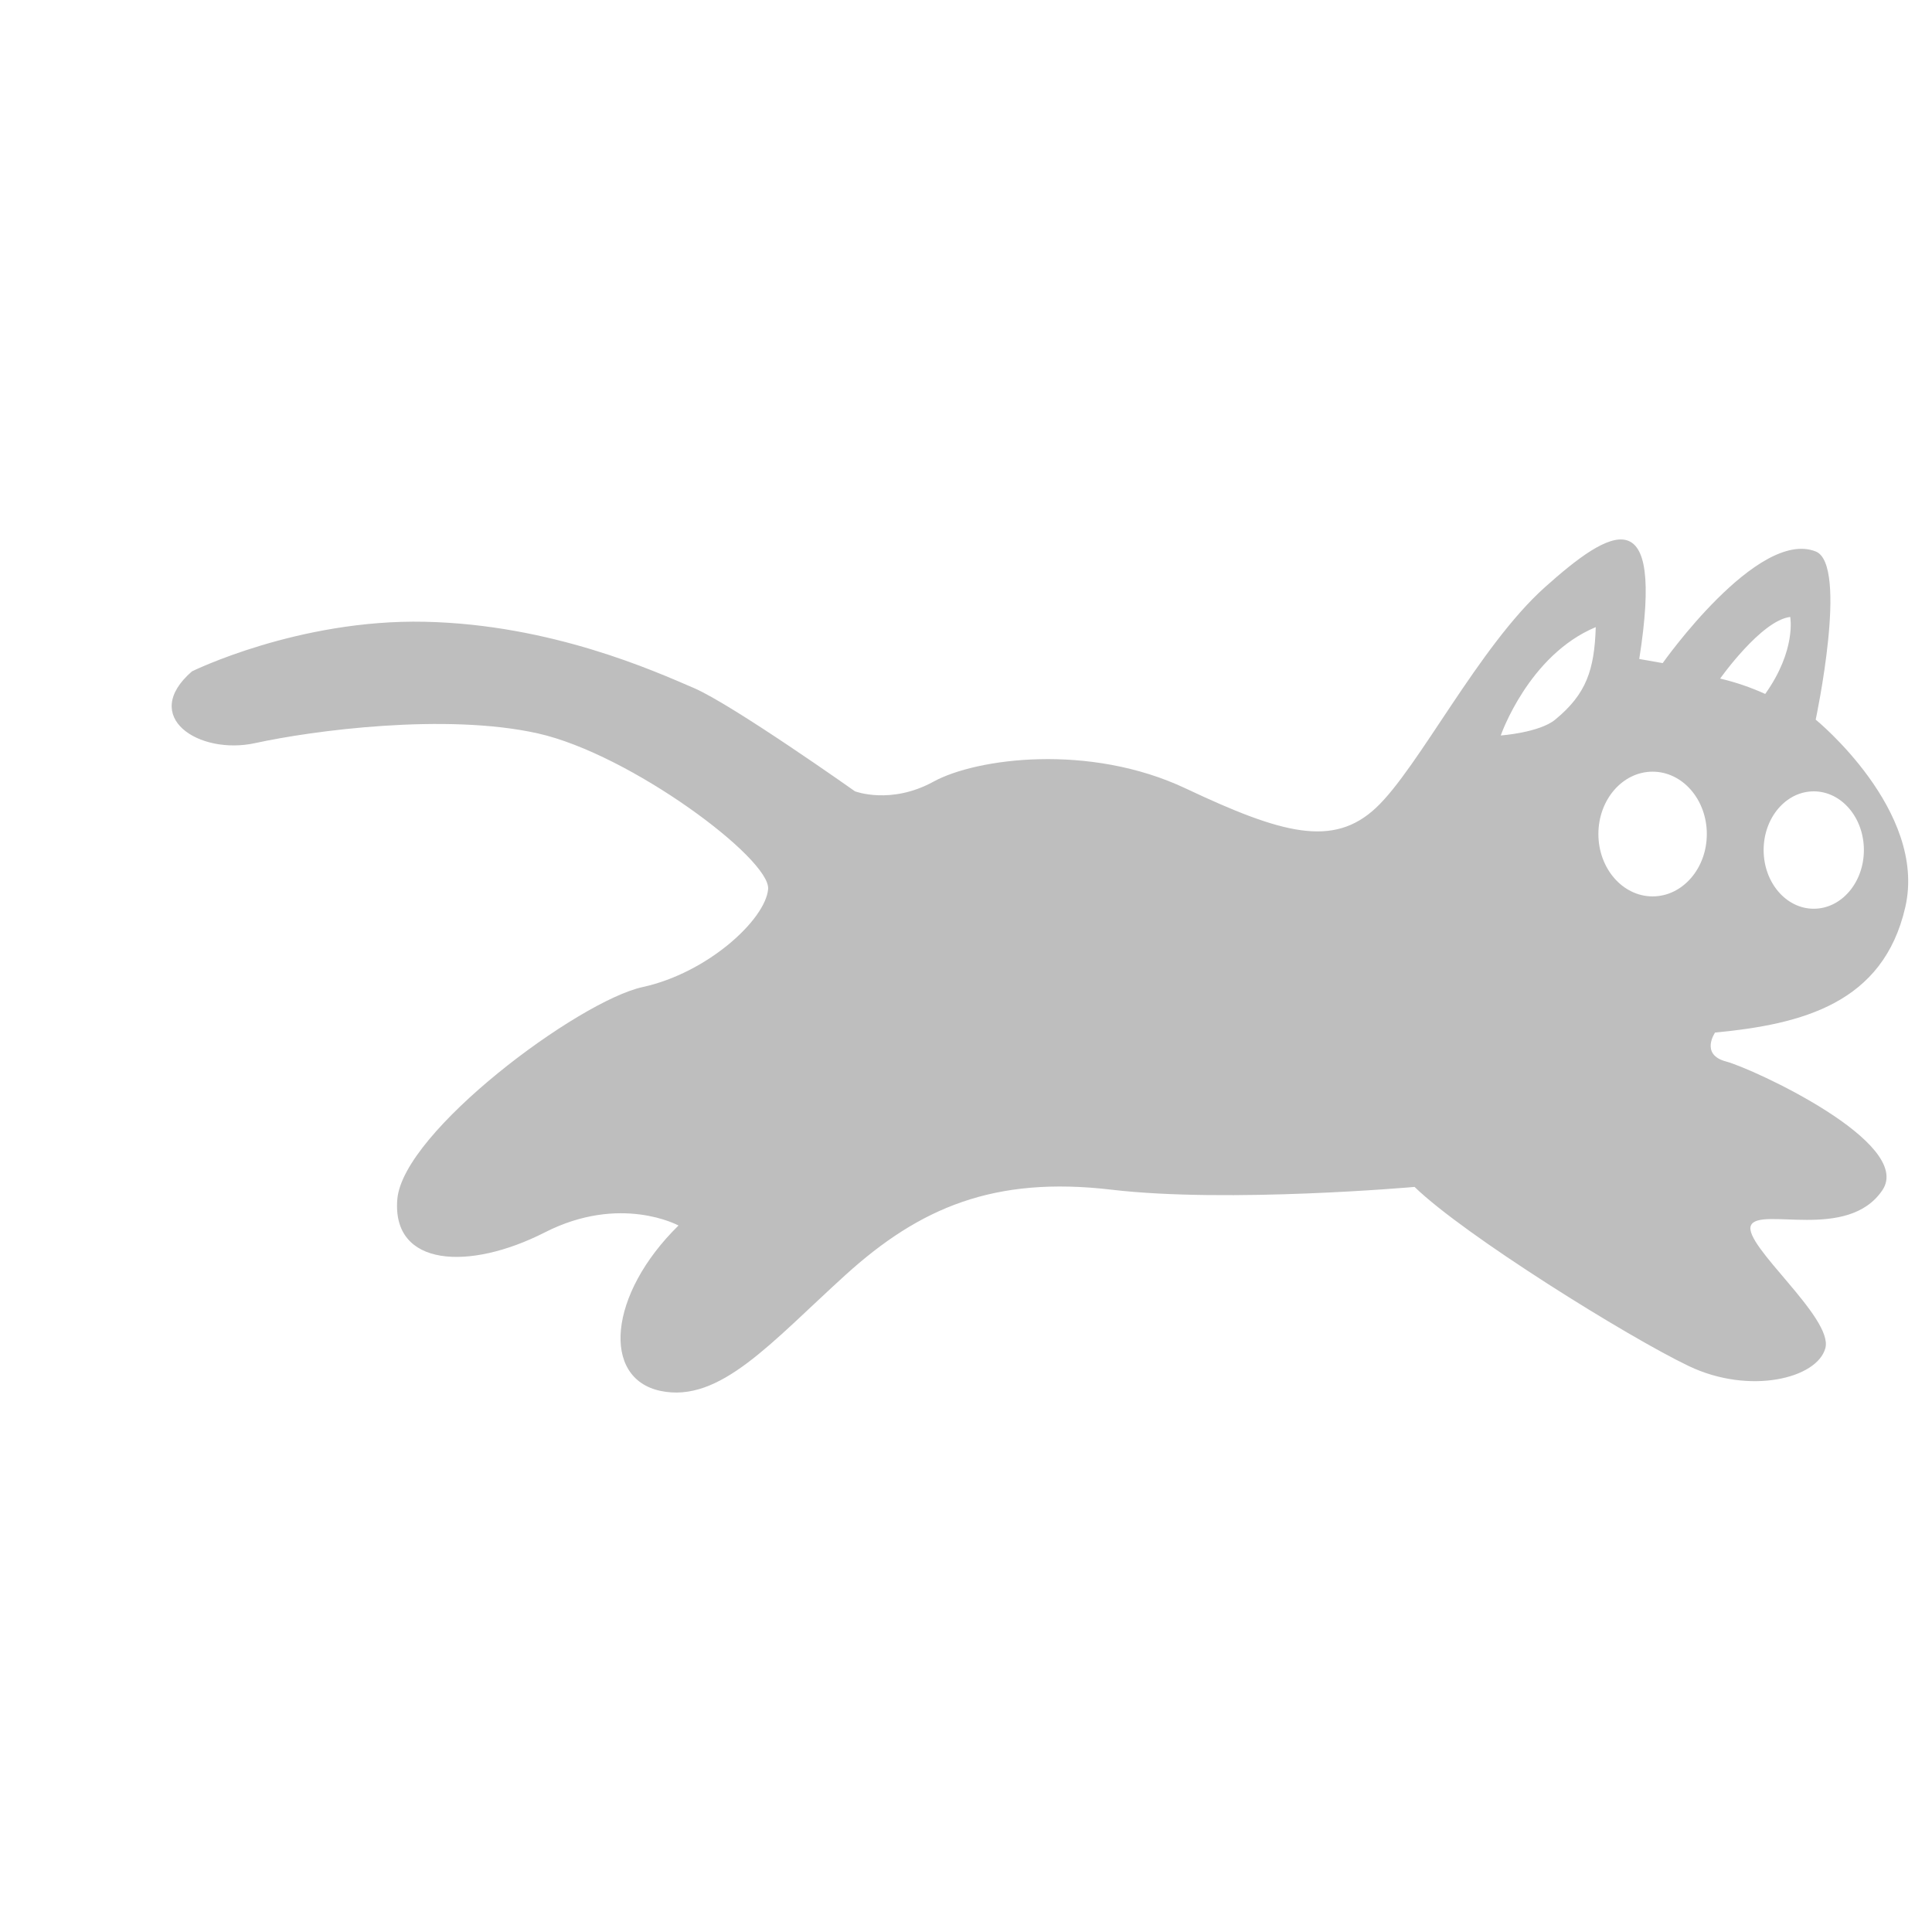
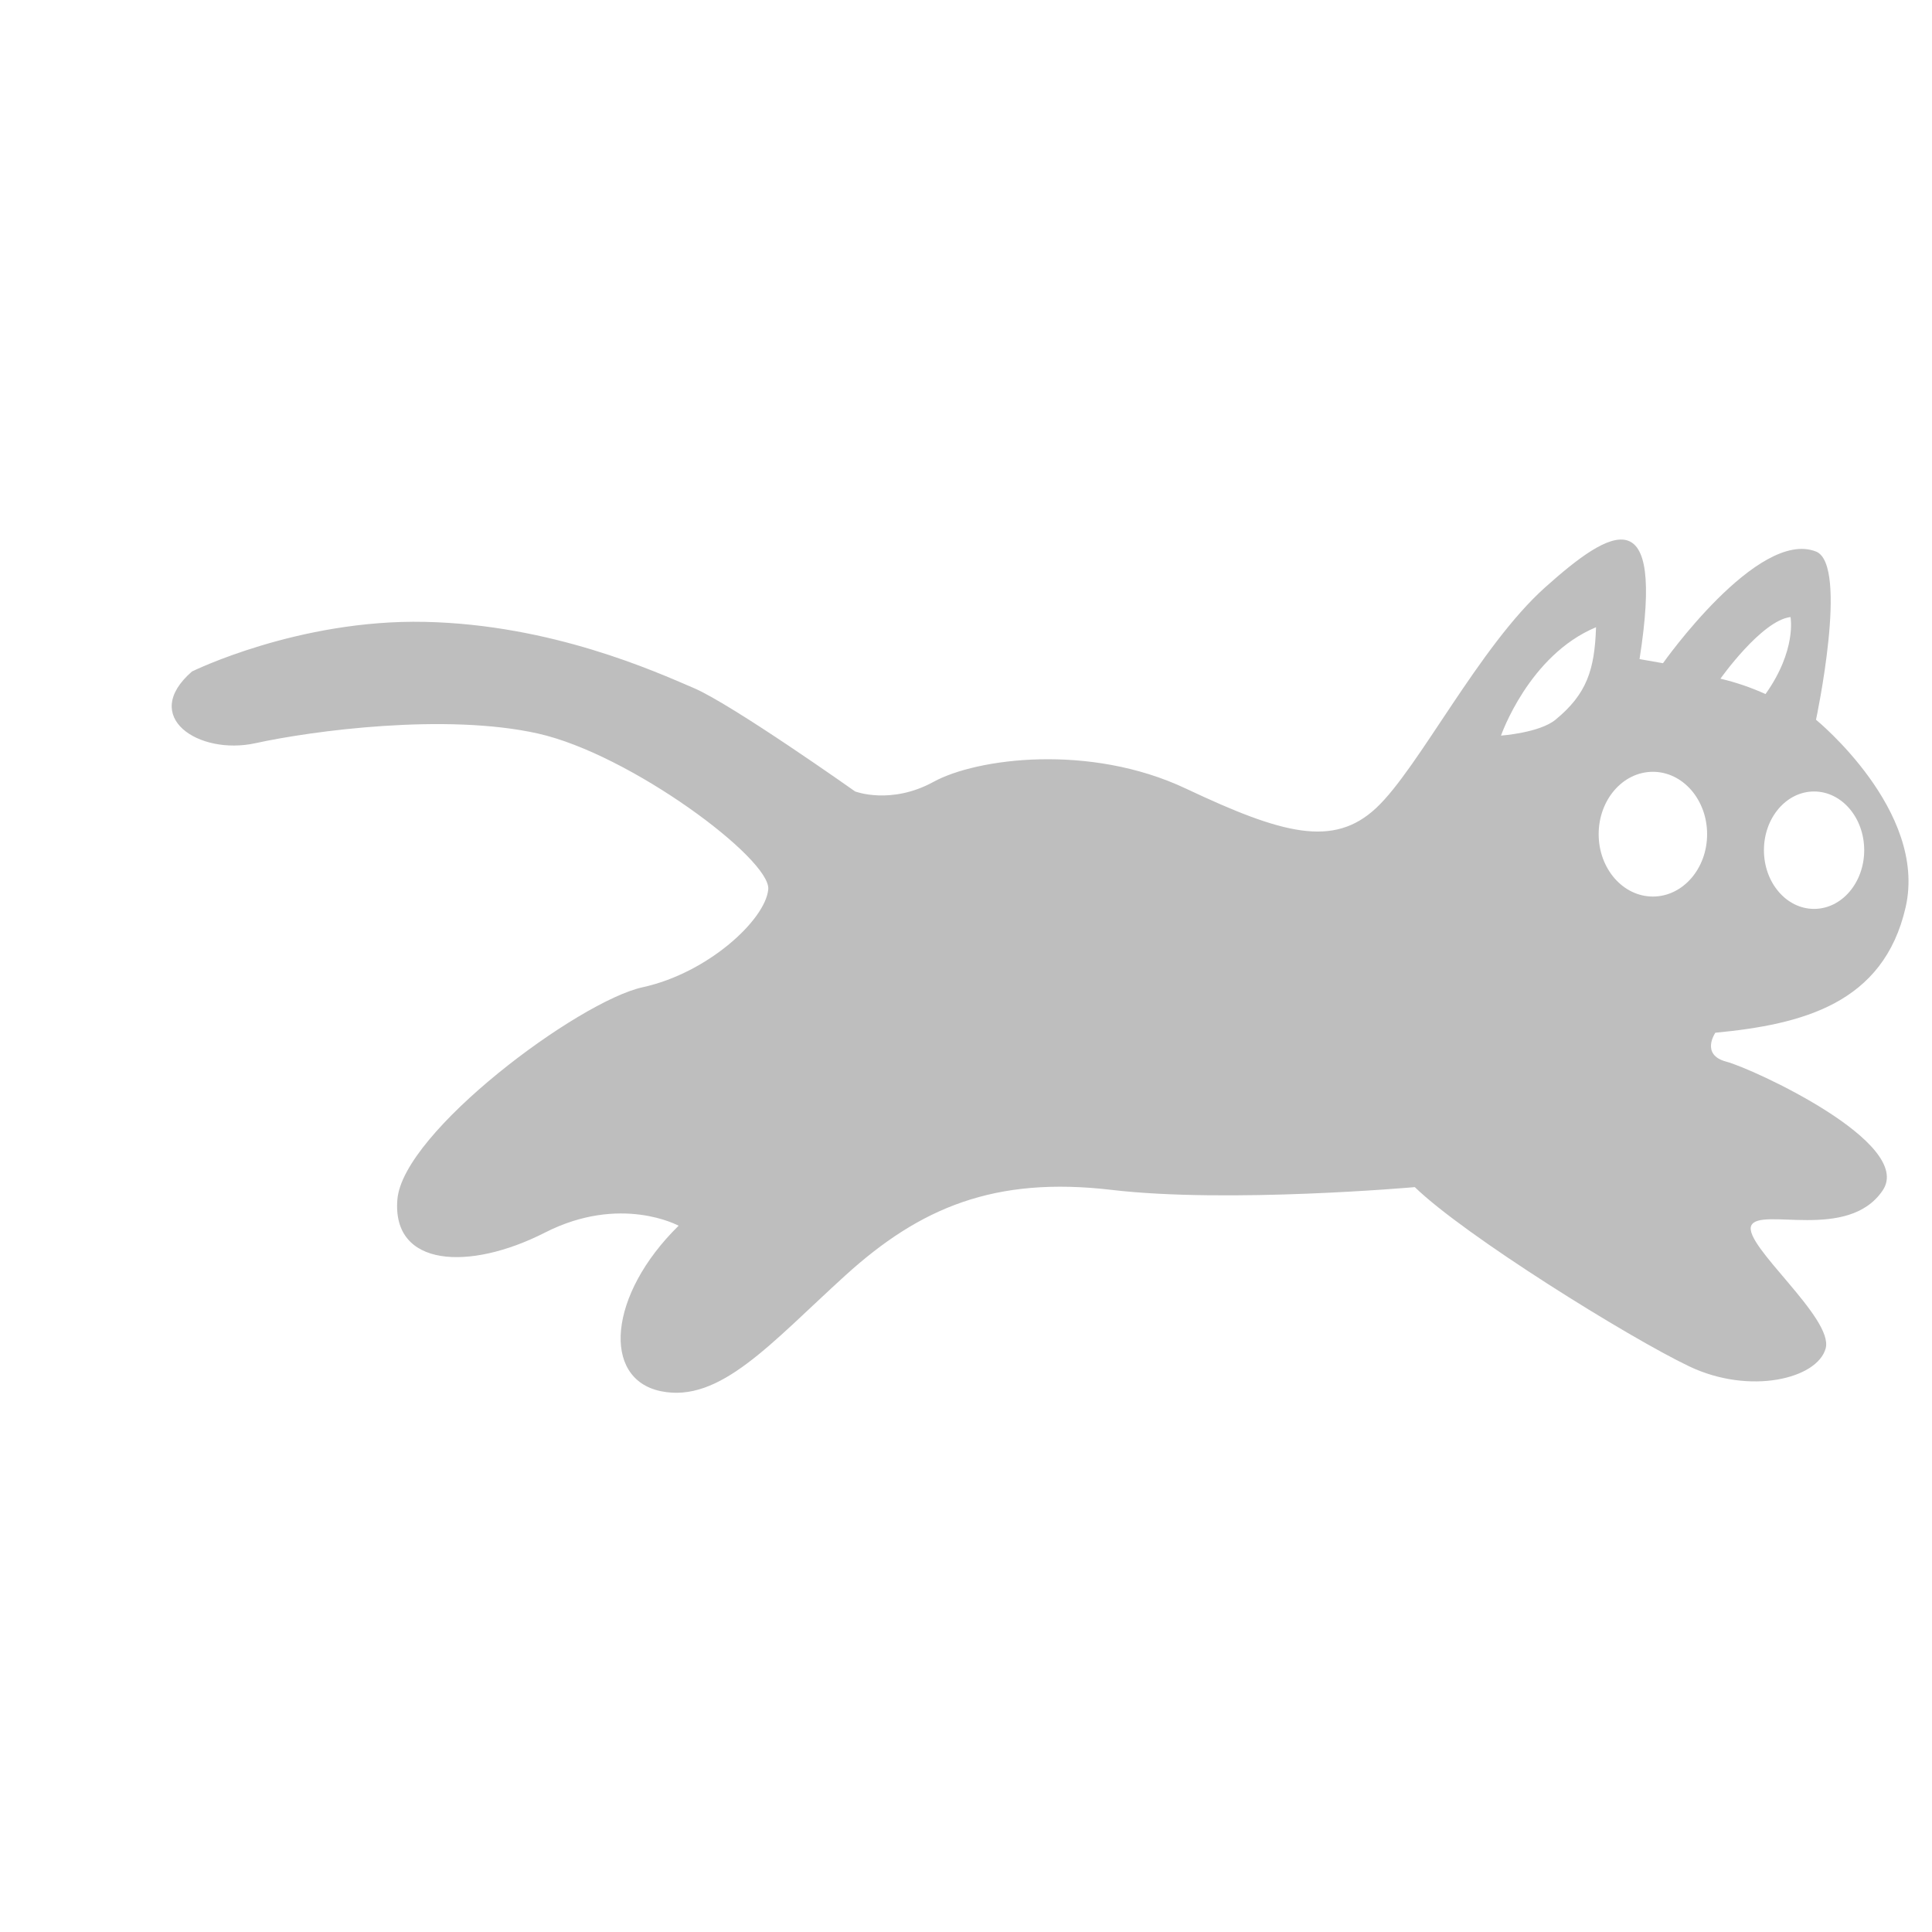
- <svg xmlns="http://www.w3.org/2000/svg" height="388.066" width="388.066" version="1.1" viewBox="0 0 388.066 388.066" id="frames">
-   <defs id="defs6" />
-   <path d="m 382.705,182.2 c 4.43,-19.381 -18,-37.654 -18,-37.654 0,0 6.645,-31.148 0,-33.779 -11.665,-4.617 -30.733,22.427 -30.733,22.427 l -4.707,-0.831 c 5.123,-32.532 -5.676,-26.3 -18.965,-14.4 -13.289,11.9 -25.334,36.27 -33.917,44.3 -8.583,8.03 -18.827,5.26 -38.208,-3.887 -19.381,-9.147 -42.085,-6.081 -50.668,-1.374 -8.583,4.707 -15.777,1.941 -15.777,1.941 0,0 -24.642,-17.443 -32.394,-20.765 -7.752,-3.322 -28.518,-12.736 -53.99,-13.29 -25.472,-0.554 -46.792,9.967 -46.792,9.967 -10.521,9.137 1.385,16.889 12.737,14.4 11.352,-2.489 38.208,-6.092 56.758,-1.939 18.55,4.153 46.791,25.2 46.238,31.287 -0.553,6.087 -12.09,16.8 -25.2,19.658 -12.9,2.815 -48.175,29.071 -49.283,42.638 -1.108,13.567 14.4,14.4 29.626,6.645 15.226,-7.755 26.856,-1.384 26.856,-1.384 -14.12,13.843 -15.5,30.732 -3.6,33.224 11.9,2.492 22.149,-9.69 37.1,-23.257 14.951,-13.567 29.9,-19.935 53.437,-17.166 23.537,2.769 60.911,-0.554 60.911,-0.554 9.968,9.691 42.915,30.179 55.1,35.993 12.185,5.814 25.749,2.492 27.41,-3.6 1.661,-6.092 -16.612,-20.765 -14.951,-24.641 1.661,-3.876 19.461,3.225 26.411,-7.1 6.4,-9.509 -26.134,-24.46 -31.4,-25.844 -5.266,-1.384 -2.215,-5.814 -2.215,-5.814 17.451,-1.667 33.787,-5.82 38.216,-25.201 z m -18.39,-23.248 c 5.561,0 10.069,5.279 10.069,11.79 0,6.511 -4.508,11.79 -10.069,11.79 -5.561,0 -10.068,-5.278 -10.068,-11.79 0,-6.512 4.508,-11.79 10.068,-11.79 z m -4.728,-35.033 c 0,0 1.28,6.61 -5.019,15.47 a 48.782,48.782 0 0 0 -9.056,-3.089 c 0,0 8.26,-11.689 14.075,-12.381 z m -47.207,20.627 c -3.2,2.628 -10.936,3.184 -10.936,3.184 0,0 5.587,-16.156 19.084,-21.763 -0.277,8.583 -1.872,13.422 -8.148,18.579 z m 19.566,35.506 c -6.015,0 -10.89,-5.608 -10.89,-12.526 0,-6.918 4.875,-12.526 10.89,-12.526 6.015,0 10.89,5.608 10.89,12.526 0,6.918 -4.876,12.526 -10.89,12.526 z" id="cat2" fill="#bebebe" />
+ <svg xmlns="http://www.w3.org/2000/svg" version="1.1" height="388" width="388" viewBox="0 0 388 388">
+   <path d="m 382.705,182.2 c 4.43,-19.381 -18,-37.654 -18,-37.654 0,0 6.645,-31.148 0,-33.779 -11.665,-4.617 -30.733,22.427 -30.733,22.427 l -4.707,-0.831 c 5.123,-32.532 -5.676,-26.3 -18.965,-14.4 -13.289,11.9 -25.334,36.27 -33.917,44.3 -8.583,8.03 -18.827,5.26 -38.208,-3.887 -19.381,-9.147 -42.085,-6.081 -50.668,-1.374 -8.583,4.707 -15.777,1.941 -15.777,1.941 0,0 -24.642,-17.443 -32.394,-20.765 -7.752,-3.322 -28.518,-12.736 -53.99,-13.29 -25.472,-0.554 -46.792,9.967 -46.792,9.967 -10.521,9.137 1.385,16.889 12.737,14.4 11.352,-2.489 38.208,-6.092 56.758,-1.939 18.55,4.153 46.791,25.2 46.238,31.287 -0.553,6.087 -12.09,16.8 -25.2,19.658 -12.9,2.815 -48.175,29.071 -49.283,42.638 -1.108,13.567 14.4,14.4 29.626,6.645 15.226,-7.755 26.856,-1.384 26.856,-1.384 -14.12,13.843 -15.5,30.732 -3.6,33.224 11.9,2.492 22.149,-9.69 37.1,-23.257 14.951,-13.567 29.9,-19.935 53.437,-17.166 23.537,2.769 60.911,-0.554 60.911,-0.554 9.968,9.691 42.915,30.179 55.1,35.993 12.185,5.814 25.749,2.492 27.41,-3.6 1.661,-6.092 -16.612,-20.765 -14.951,-24.641 1.661,-3.876 19.461,3.225 26.411,-7.1 6.4,-9.509 -26.134,-24.46 -31.4,-25.844 -5.266,-1.384 -2.215,-5.814 -2.215,-5.814 17.451,-1.667 33.787,-5.82 38.216,-25.201 z m -18.39,-23.248 c 5.561,0 10.069,5.279 10.069,11.79 0,6.511 -4.508,11.79 -10.069,11.79 -5.561,0 -10.068,-5.278 -10.068,-11.79 0,-6.512 4.508,-11.79 10.068,-11.79 z m -4.728,-35.033 c 0,0 1.28,6.61 -5.019,15.47 a 48.782,48.782 0 0 0 -9.056,-3.089 c 0,0 8.26,-11.689 14.075,-12.381 z m -47.207,20.627 c -3.2,2.628 -10.936,3.184 -10.936,3.184 0,0 5.587,-16.156 19.084,-21.763 -0.277,8.583 -1.872,13.422 -8.148,18.579 z m 19.566,35.506 c -6.015,0 -10.89,-5.608 -10.89,-12.526 0,-6.918 4.875,-12.526 10.89,-12.526 6.015,0 10.89,5.608 10.89,12.526 0,6.918 -4.876,12.526 -10.89,12.526 z" style="fill:#bebebe;" />
</svg>
